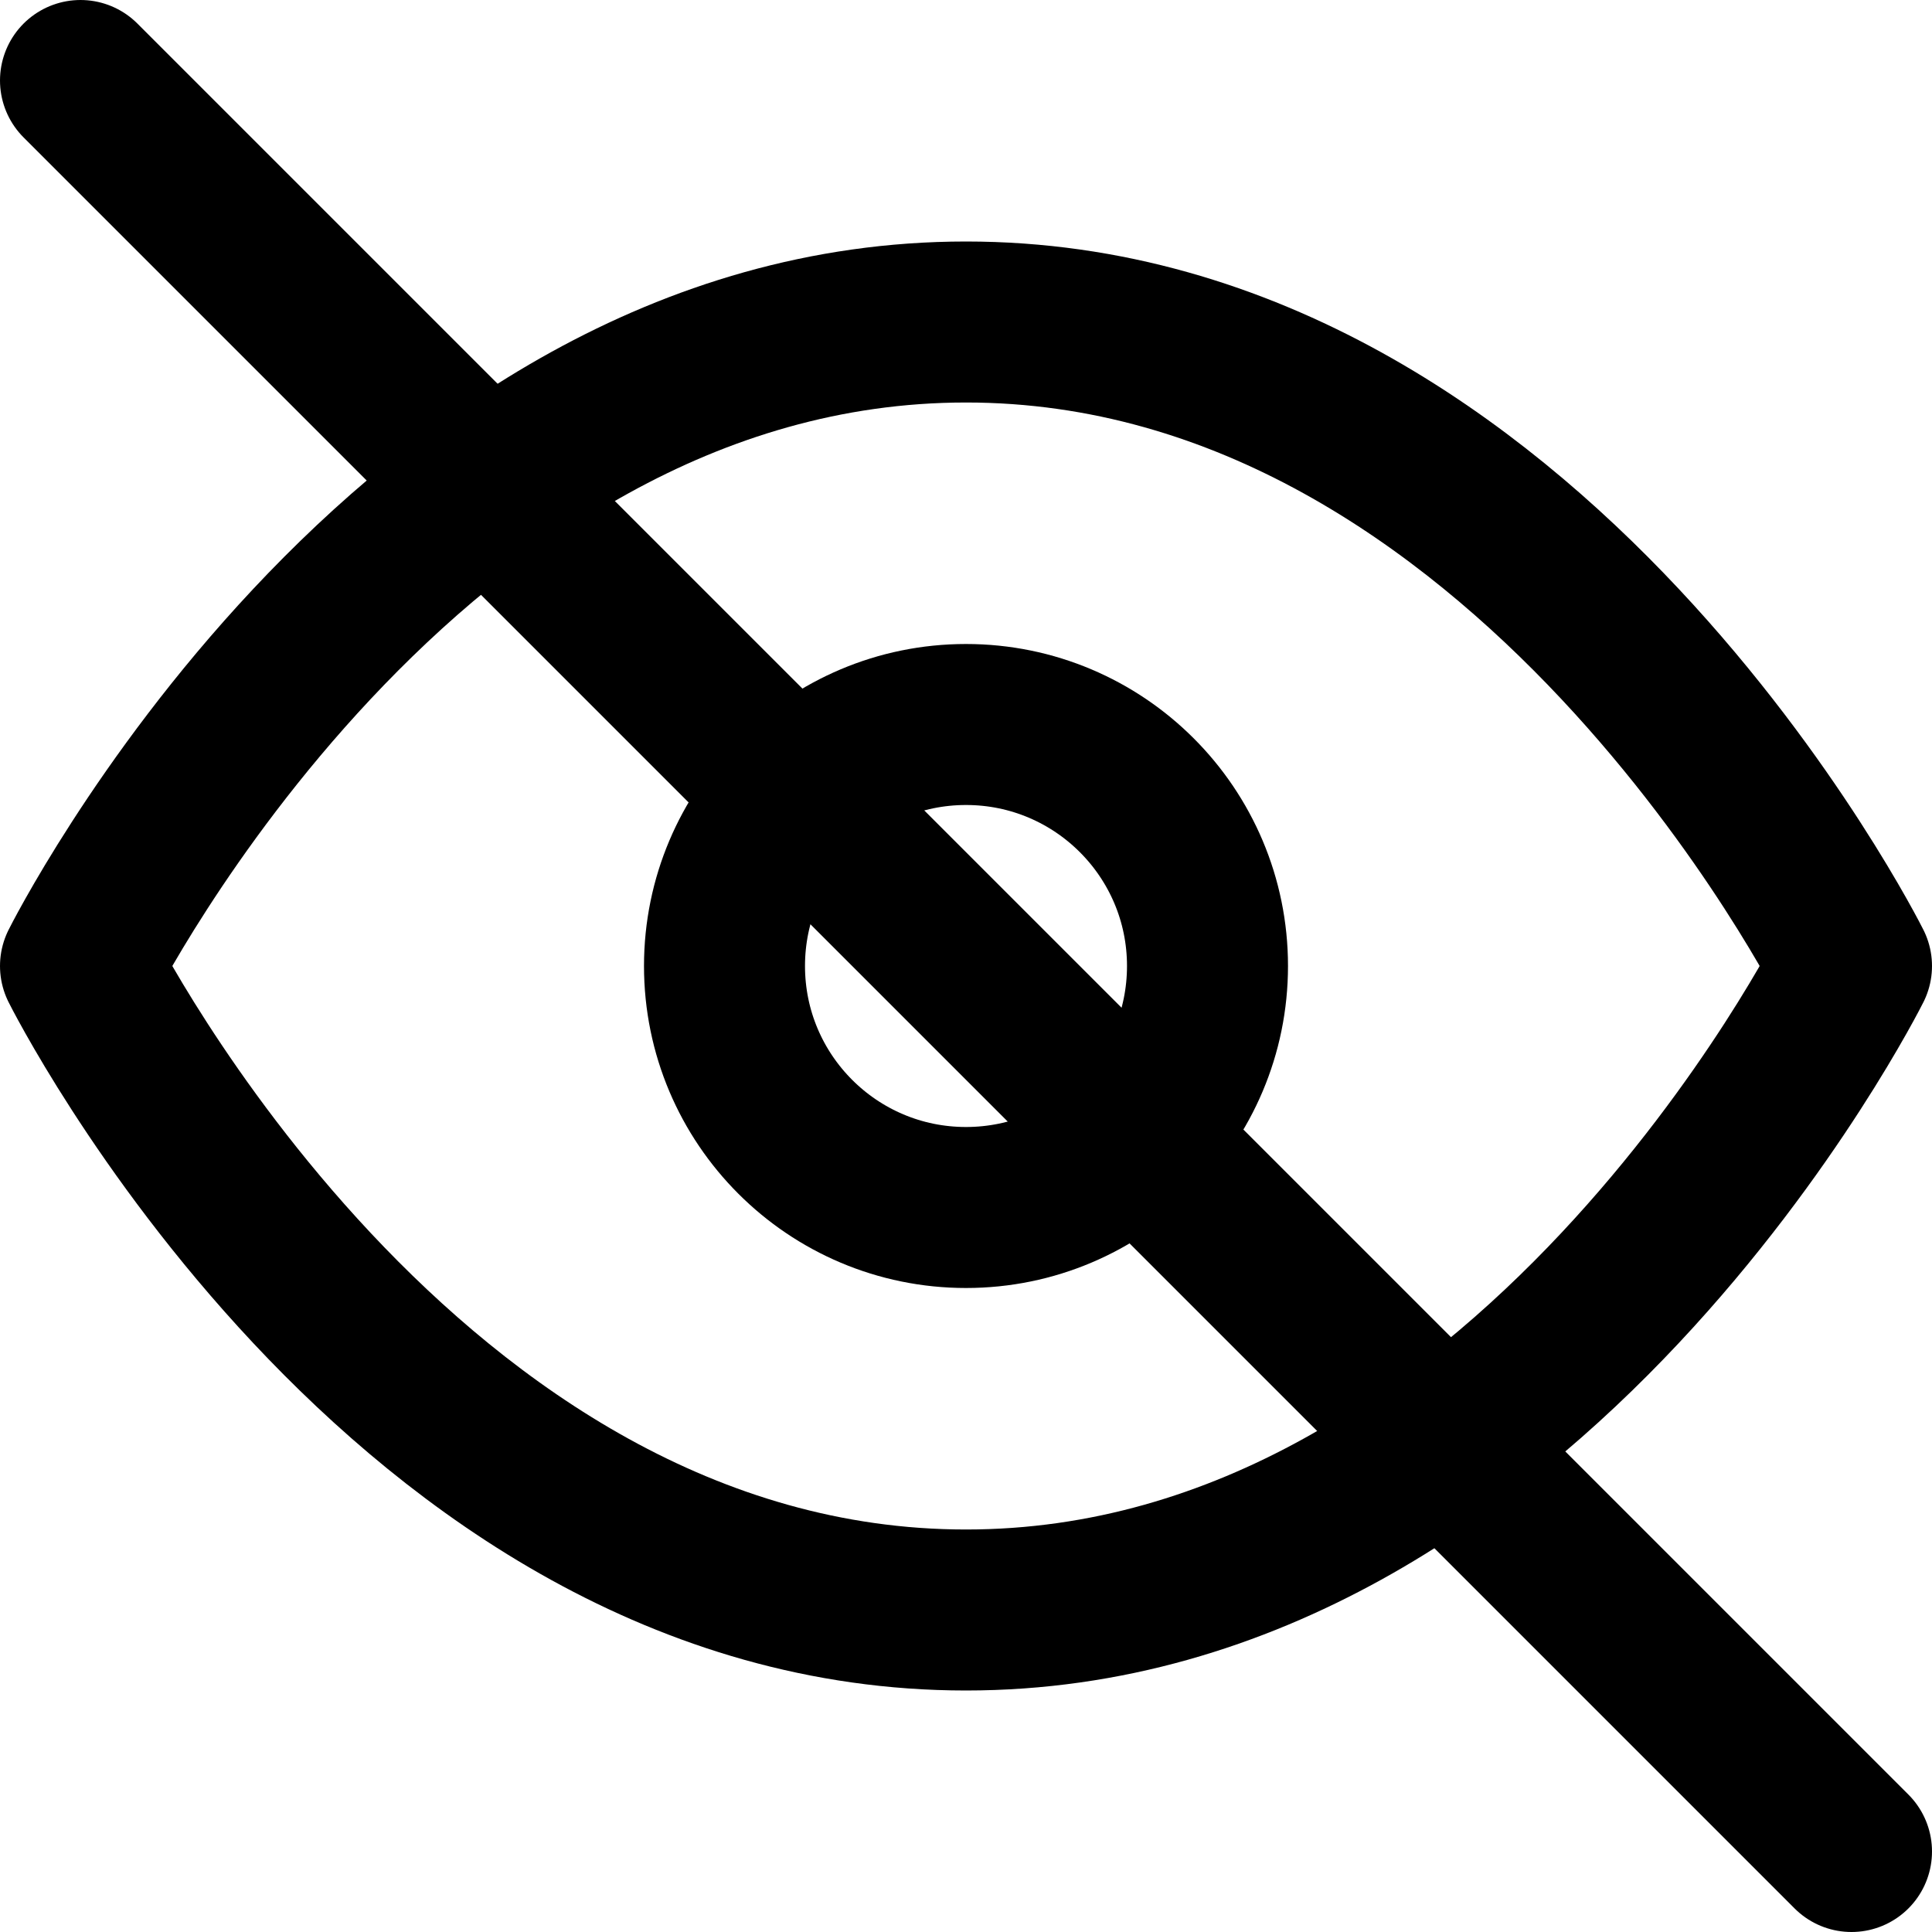
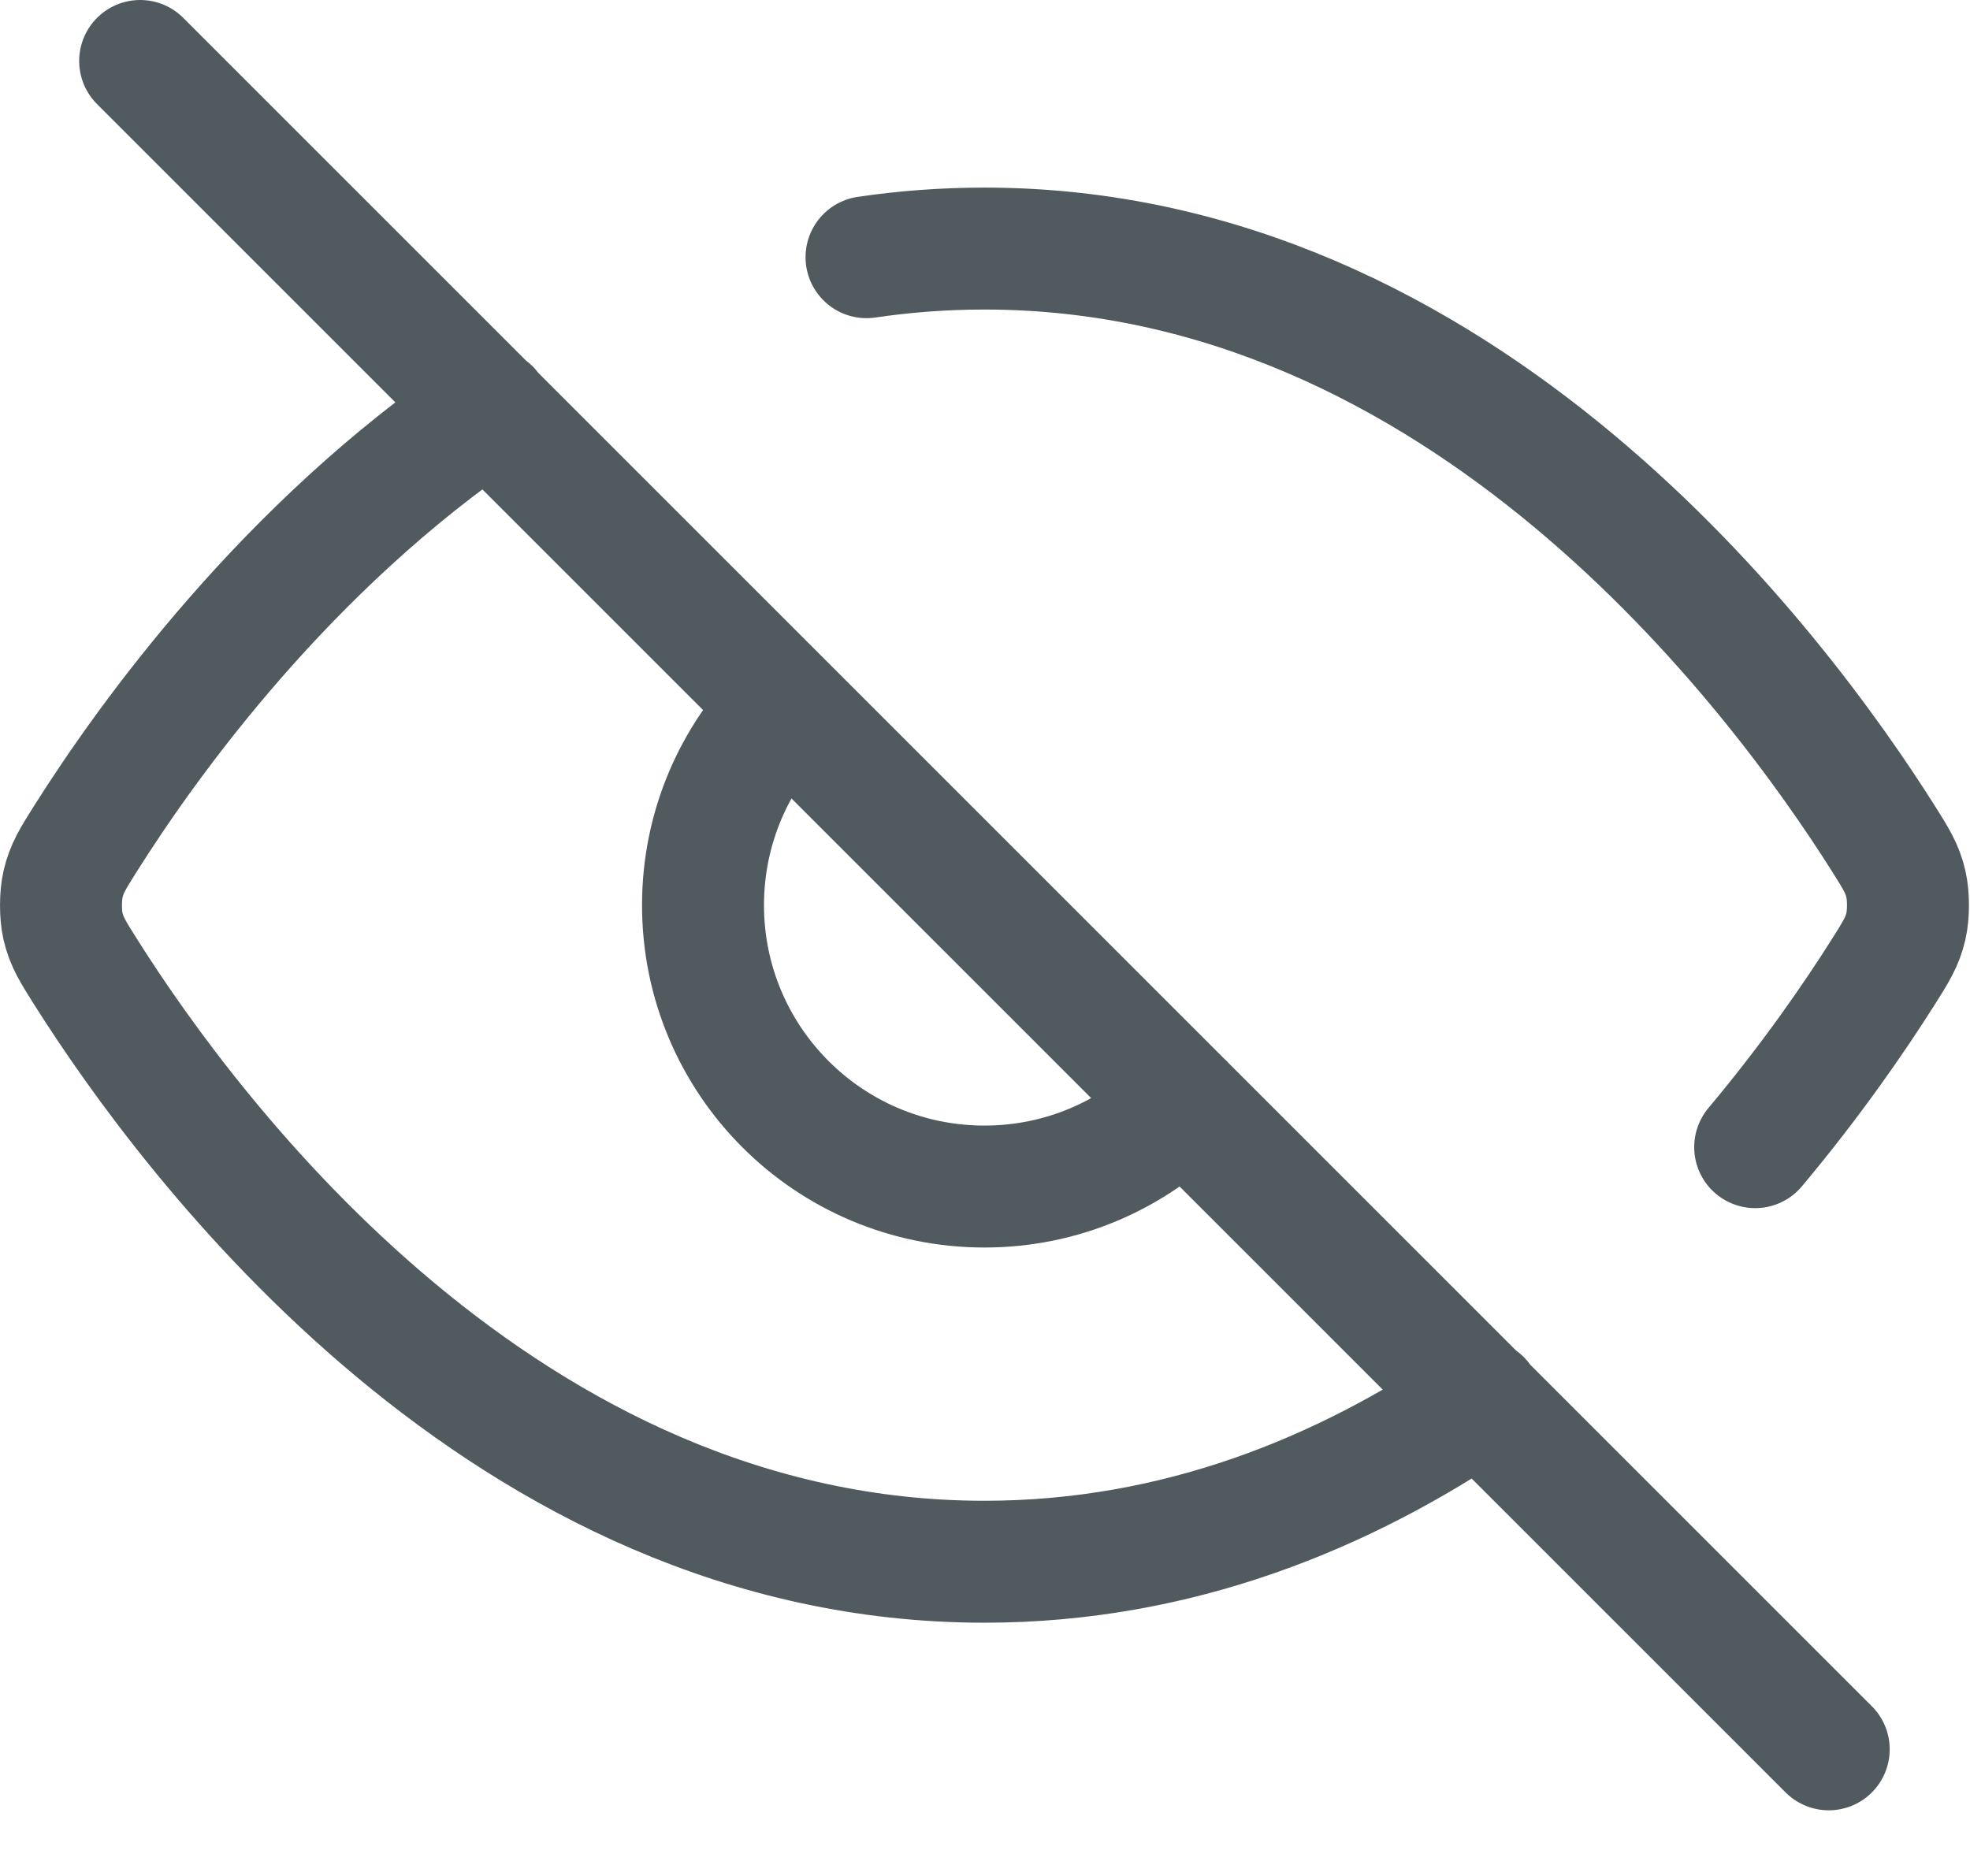
- <svg xmlns="http://www.w3.org/2000/svg" viewBox="0 0 24 24" fill="none" stroke="black" stroke-width="2" stroke-linecap="round" stroke-linejoin="round">
-   <path d="M1 12s4-8 11-8 11 8 11 8-4 8-11 8-11-8-11-8z" />
-   <circle cx="12" cy="12" r="3" />
-   <line x1="1" y1="1" x2="23" y2="23" />
+ <svg xmlns="http://www.w3.org/2000/svg" width="21" height="20" viewBox="0 0 21 20" fill="none">
+   <path d="M9.237 2.742C9.643 2.682 10.062 2.65 10.494 2.65C15.599 2.65 18.949 7.155 20.075 8.937C20.211 9.153 20.279 9.26 20.317 9.427C20.346 9.552 20.346 9.749 20.317 9.874C20.279 10.04 20.21 10.149 20.073 10.366C19.773 10.84 19.316 11.507 18.71 12.23M5.218 4.365C3.056 5.832 1.588 7.869 0.915 8.935C0.778 9.152 0.71 9.26 0.672 9.427C0.643 9.551 0.643 9.748 0.671 9.873C0.71 10.04 0.778 10.148 0.914 10.363C2.039 12.145 5.389 16.65 10.494 16.65C12.553 16.65 14.326 15.918 15.783 14.927M1.494 0.65L19.494 18.65M8.373 7.529C7.83 8.072 7.494 8.822 7.494 9.65C7.494 11.307 8.837 12.65 10.494 12.65C11.323 12.65 12.073 12.314 12.616 11.771" stroke="#505A5F" stroke-width="1.3" stroke-linecap="round" stroke-linejoin="round" />
</svg>
